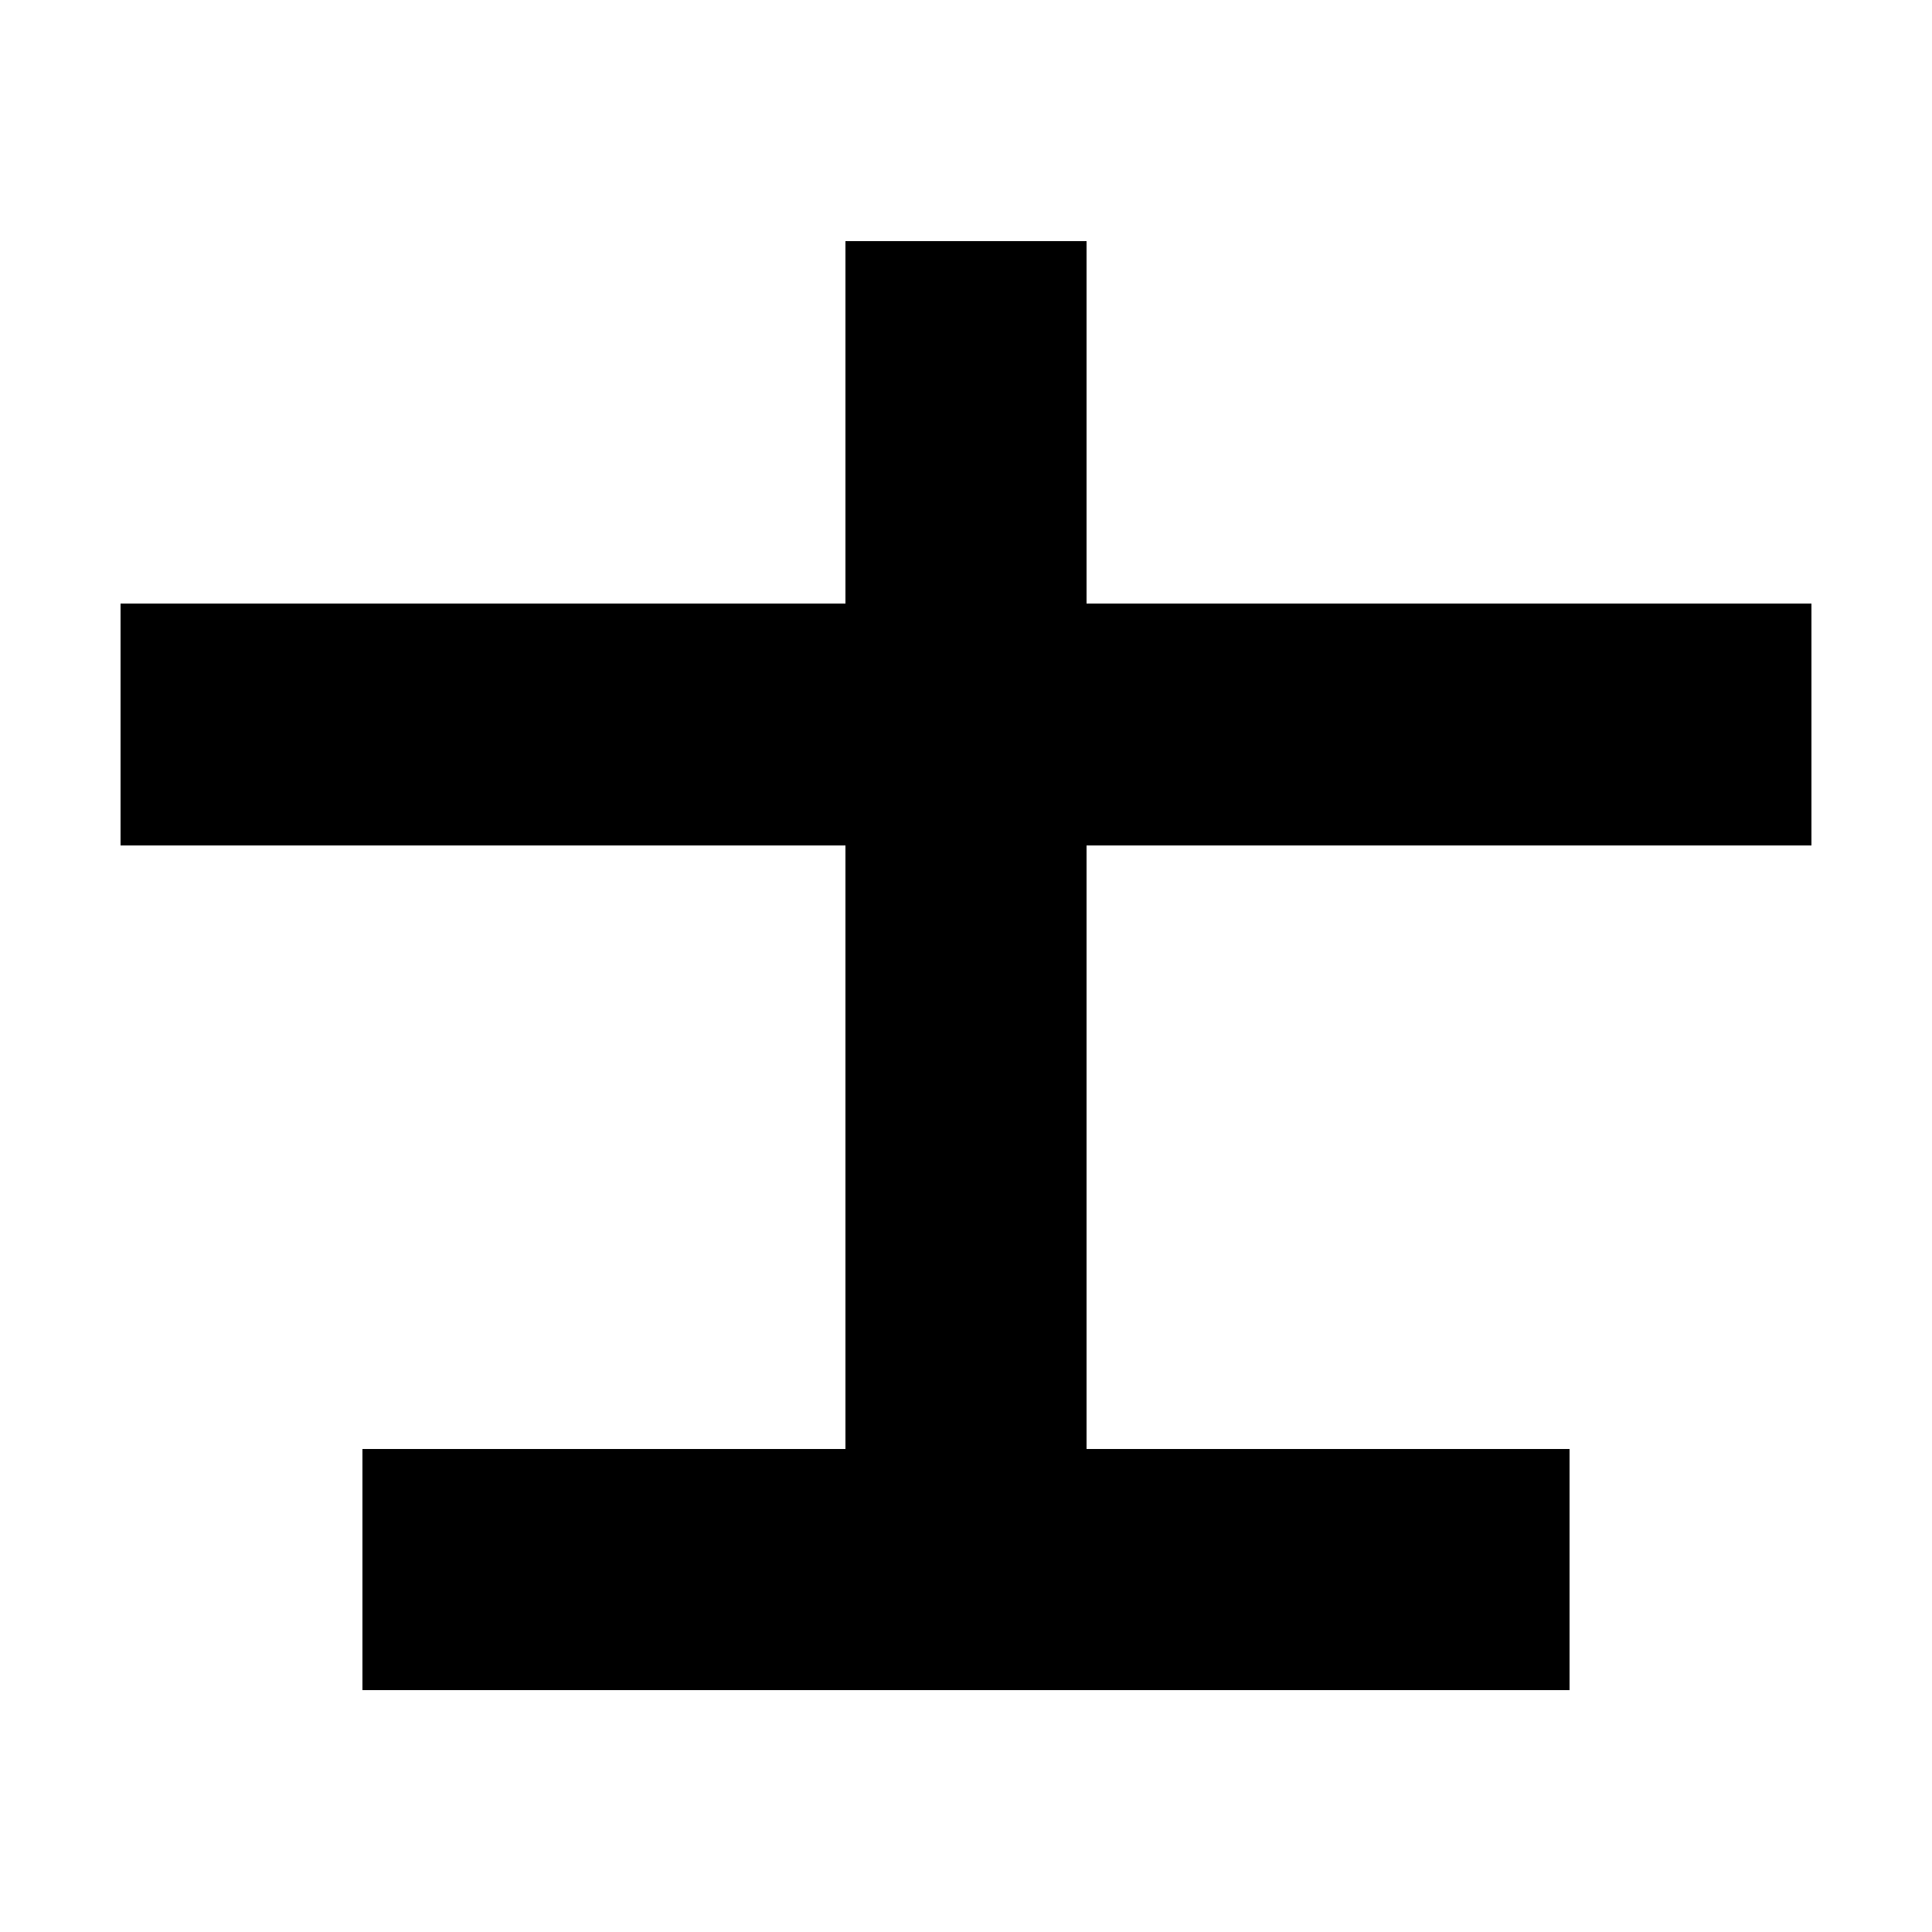
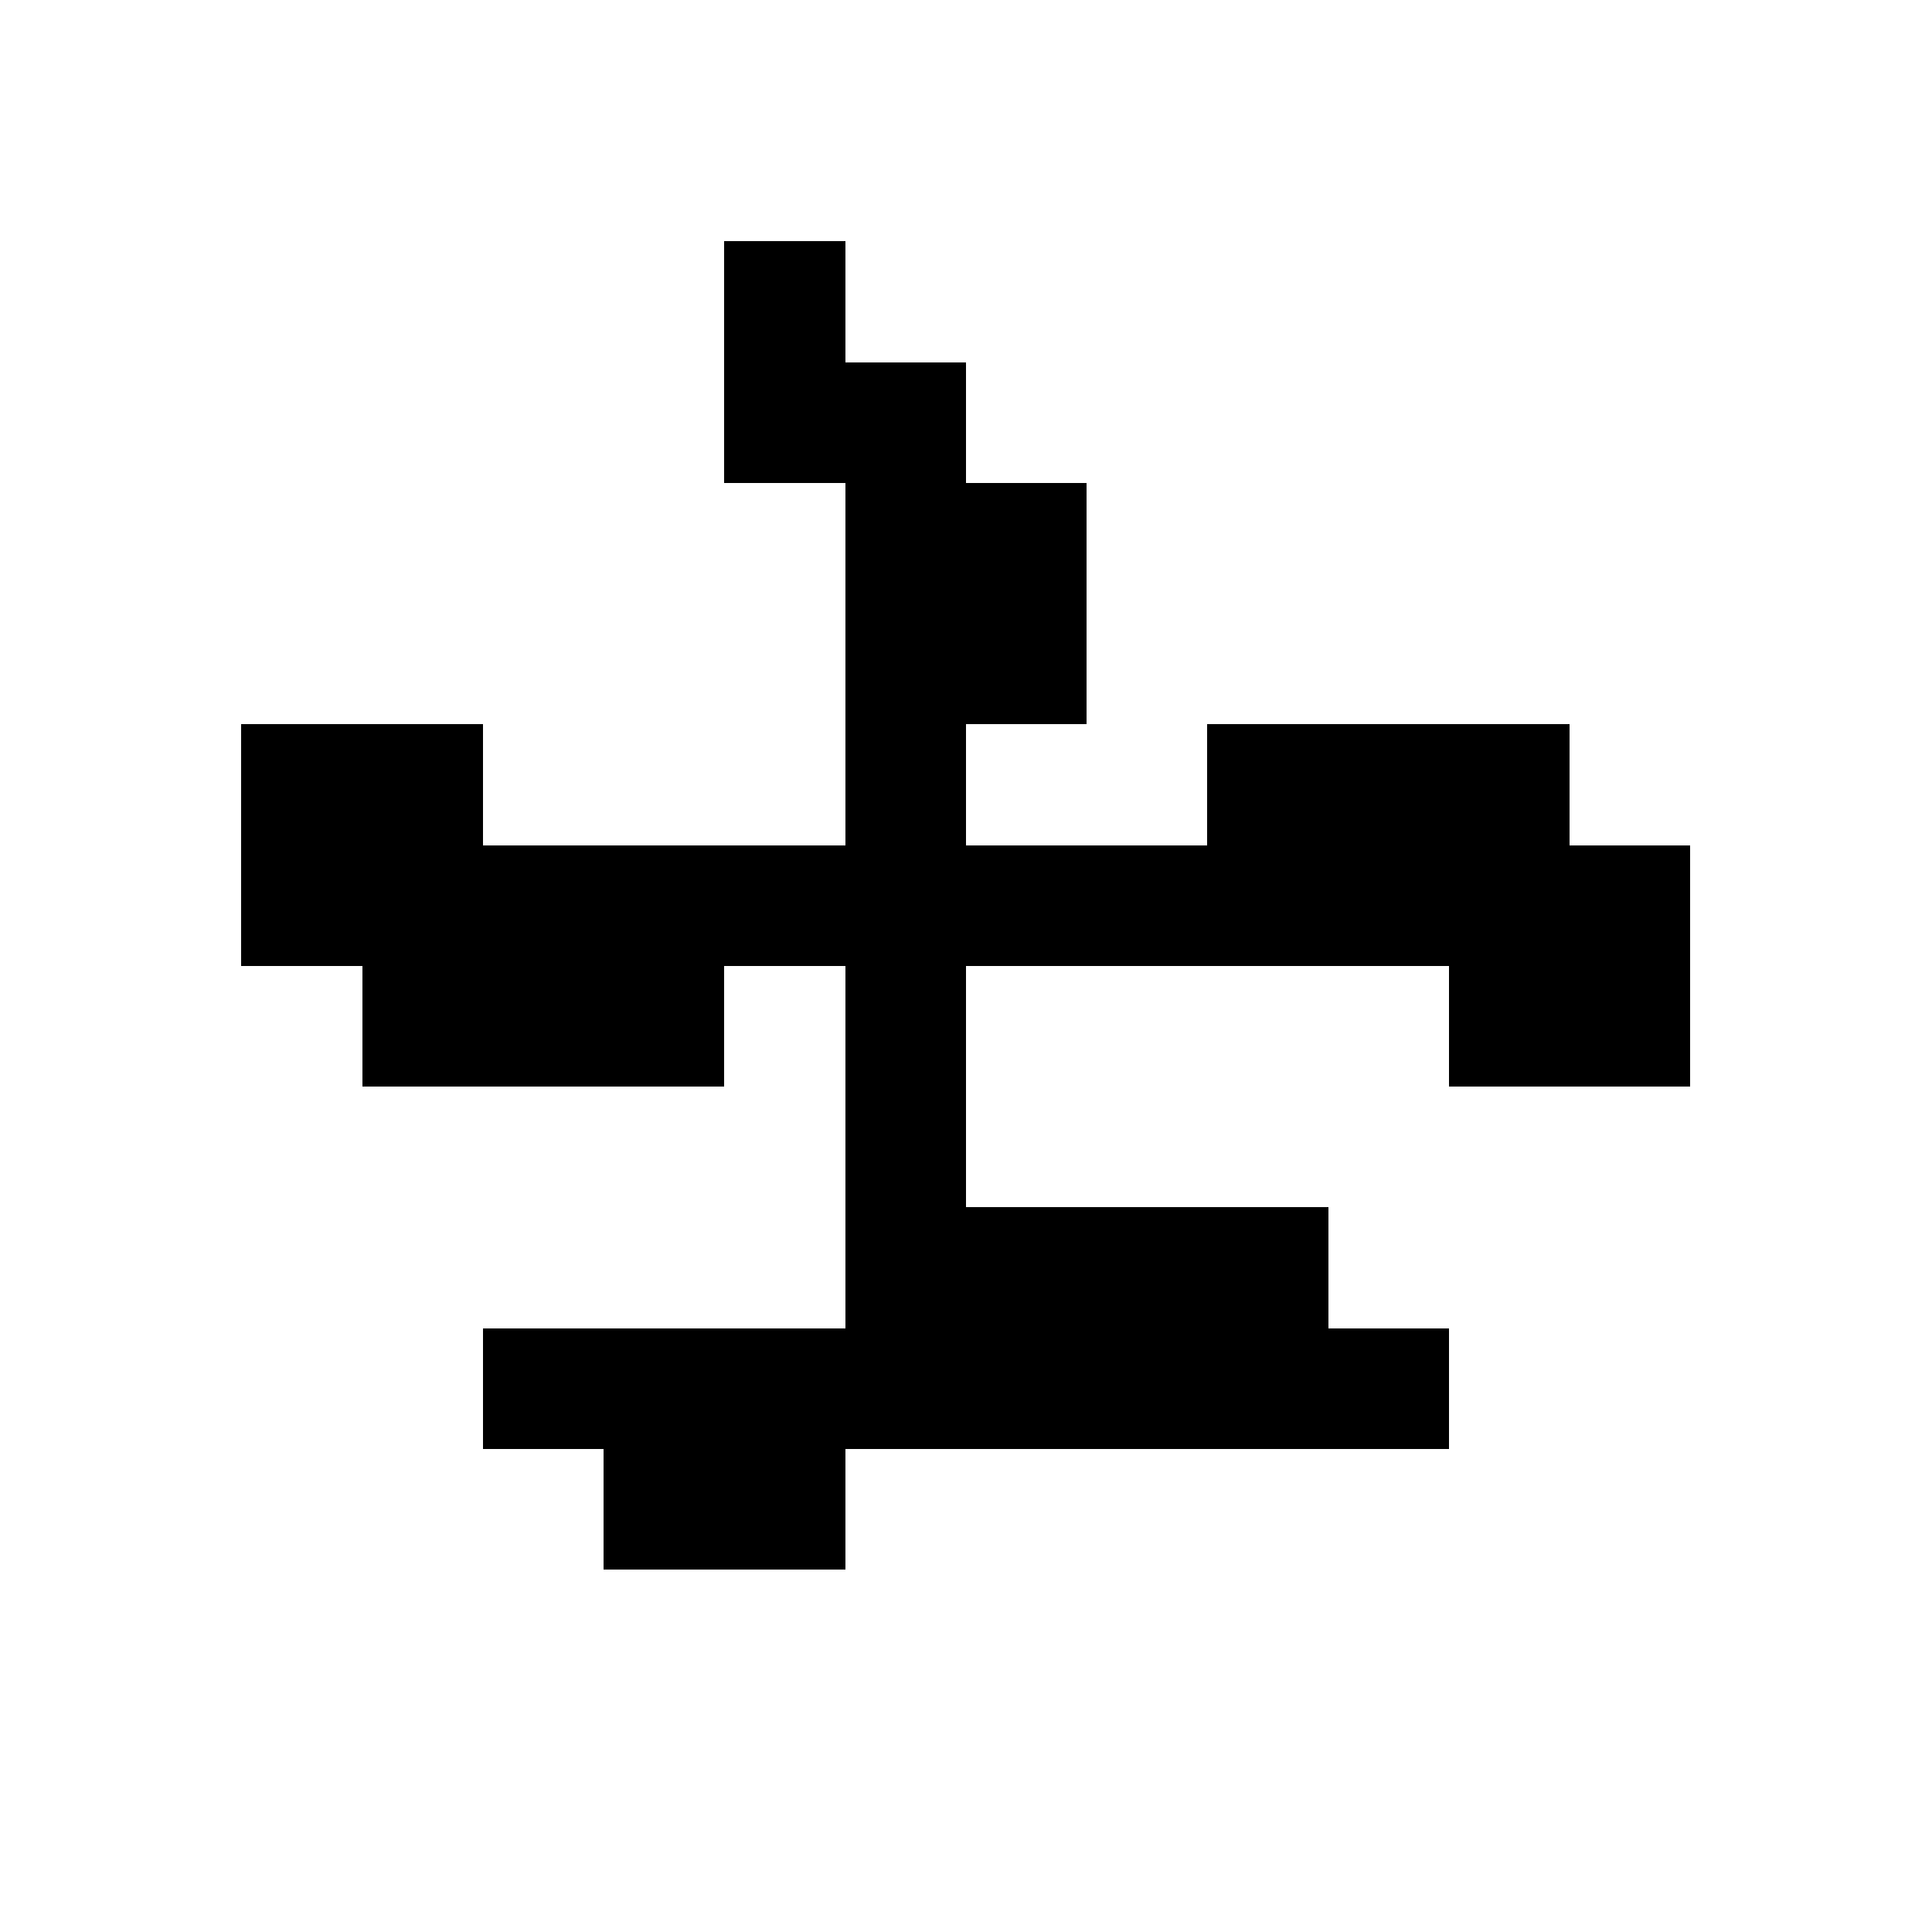
<svg xmlns="http://www.w3.org/2000/svg" viewBox="0 0 16 16" width="16" height="16" shape-rendering="crispEdges">
+   <g fill="#fcfcfc" />
  <g fill="currentColor">
-     <rect x="7" y="2" width="1" height="1" />
-     <rect x="8" y="2" width="1" height="1" />
+     <rect x="6" y="2" width="1" height="1" />
+     <rect x="6" y="3" width="1" height="1" />
    <rect x="7" y="3" width="1" height="1" />
-     <rect x="8" y="3" width="1" height="1" />
    <rect x="7" y="4" width="1" height="1" />
    <rect x="8" y="4" width="1" height="1" />
-     <rect x="1" y="5" width="1" height="1" />
-     <rect x="2" y="5" width="1" height="1" />
-     <rect x="3" y="5" width="1" height="1" />
-     <rect x="4" y="5" width="1" height="1" />
-     <rect x="5" y="5" width="1" height="1" />
-     <rect x="6" y="5" width="1" height="1" />
    <rect x="7" y="5" width="1" height="1" />
    <rect x="8" y="5" width="1" height="1" />
-     <rect x="9" y="5" width="1" height="1" />
-     <rect x="10" y="5" width="1" height="1" />
-     <rect x="11" y="5" width="1" height="1" />
-     <rect x="12" y="5" width="1" height="1" />
-     <rect x="13" y="5" width="1" height="1" />
-     <rect x="14" y="5" width="1" height="1" />
-     <rect x="1" y="6" width="1" height="1" />
    <rect x="2" y="6" width="1" height="1" />
    <rect x="3" y="6" width="1" height="1" />
-     <rect x="4" y="6" width="1" height="1" />
-     <rect x="5" y="6" width="1" height="1" />
-     <rect x="6" y="6" width="1" height="1" />
    <rect x="7" y="6" width="1" height="1" />
-     <rect x="8" y="6" width="1" height="1" />
-     <rect x="9" y="6" width="1" height="1" />
    <rect x="10" y="6" width="1" height="1" />
    <rect x="11" y="6" width="1" height="1" />
    <rect x="12" y="6" width="1" height="1" />
-     <rect x="13" y="6" width="1" height="1" />
-     <rect x="14" y="6" width="1" height="1" />
+     <rect x="2" y="7" width="1" height="1" />
+     <rect x="3" y="7" width="1" height="1" />
+     <rect x="4" y="7" width="1" height="1" />
+     <rect x="5" y="7" width="1" height="1" />
+     <rect x="6" y="7" width="1" height="1" />
    <rect x="7" y="7" width="1" height="1" />
    <rect x="8" y="7" width="1" height="1" />
+     <rect x="9" y="7" width="1" height="1" />
+     <rect x="10" y="7" width="1" height="1" />
+     <rect x="11" y="7" width="1" height="1" />
+     <rect x="12" y="7" width="1" height="1" />
+     <rect x="13" y="7" width="1" height="1" />
+     <rect x="3" y="8" width="1" height="1" />
+     <rect x="4" y="8" width="1" height="1" />
+     <rect x="5" y="8" width="1" height="1" />
    <rect x="7" y="8" width="1" height="1" />
-     <rect x="8" y="8" width="1" height="1" />
+     <rect x="12" y="8" width="1" height="1" />
+     <rect x="13" y="8" width="1" height="1" />
    <rect x="7" y="9" width="1" height="1" />
-     <rect x="8" y="9" width="1" height="1" />
    <rect x="7" y="10" width="1" height="1" />
    <rect x="8" y="10" width="1" height="1" />
+     <rect x="9" y="10" width="1" height="1" />
+     <rect x="10" y="10" width="1" height="1" />
+     <rect x="4" y="11" width="1" height="1" />
+     <rect x="5" y="11" width="1" height="1" />
+     <rect x="6" y="11" width="1" height="1" />
    <rect x="7" y="11" width="1" height="1" />
    <rect x="8" y="11" width="1" height="1" />
-     <rect x="3" y="12" width="1" height="1" />
-     <rect x="4" y="12" width="1" height="1" />
+     <rect x="9" y="11" width="1" height="1" />
+     <rect x="10" y="11" width="1" height="1" />
+     <rect x="11" y="11" width="1" height="1" />
    <rect x="5" y="12" width="1" height="1" />
    <rect x="6" y="12" width="1" height="1" />
-     <rect x="7" y="12" width="1" height="1" />
-     <rect x="8" y="12" width="1" height="1" />
-     <rect x="9" y="12" width="1" height="1" />
-     <rect x="10" y="12" width="1" height="1" />
-     <rect x="11" y="12" width="1" height="1" />
-     <rect x="12" y="12" width="1" height="1" />
-     <rect x="3" y="13" width="1" height="1" />
-     <rect x="4" y="13" width="1" height="1" />
-     <rect x="5" y="13" width="1" height="1" />
-     <rect x="6" y="13" width="1" height="1" />
-     <rect x="7" y="13" width="1" height="1" />
-     <rect x="8" y="13" width="1" height="1" />
-     <rect x="9" y="13" width="1" height="1" />
-     <rect x="10" y="13" width="1" height="1" />
-     <rect x="11" y="13" width="1" height="1" />
-     <rect x="12" y="13" width="1" height="1" />
  </g>
</svg>
